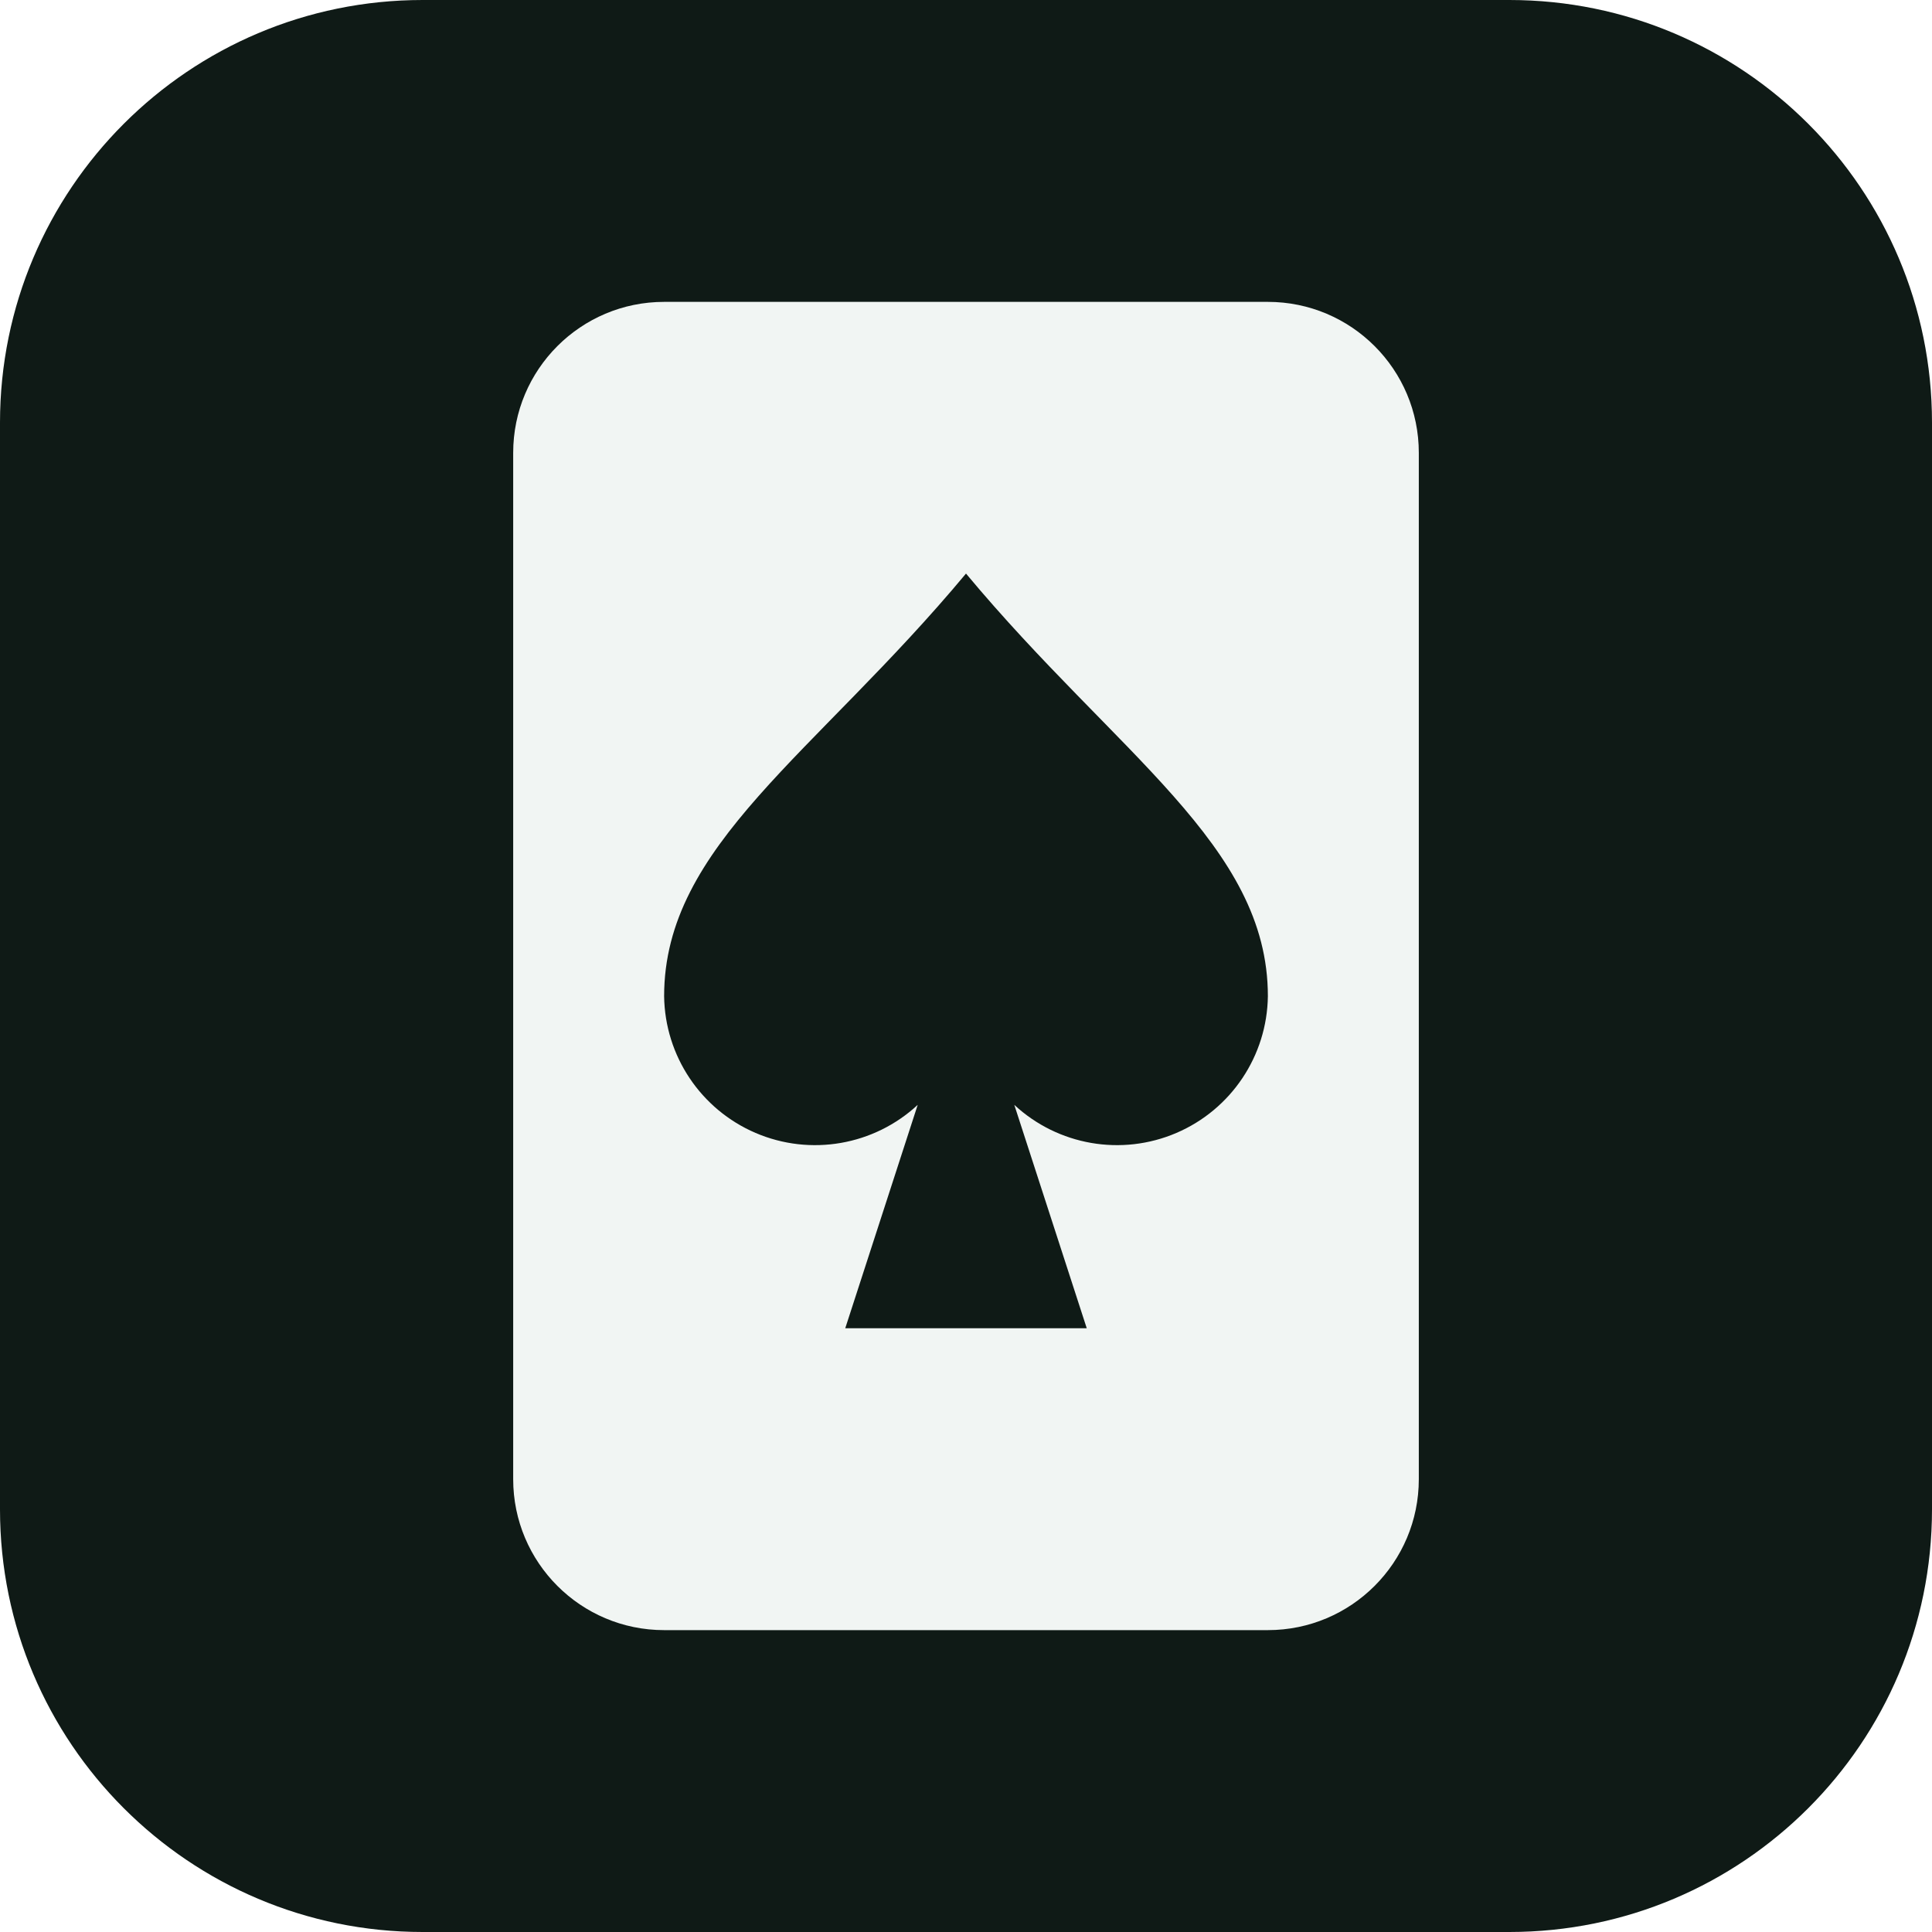
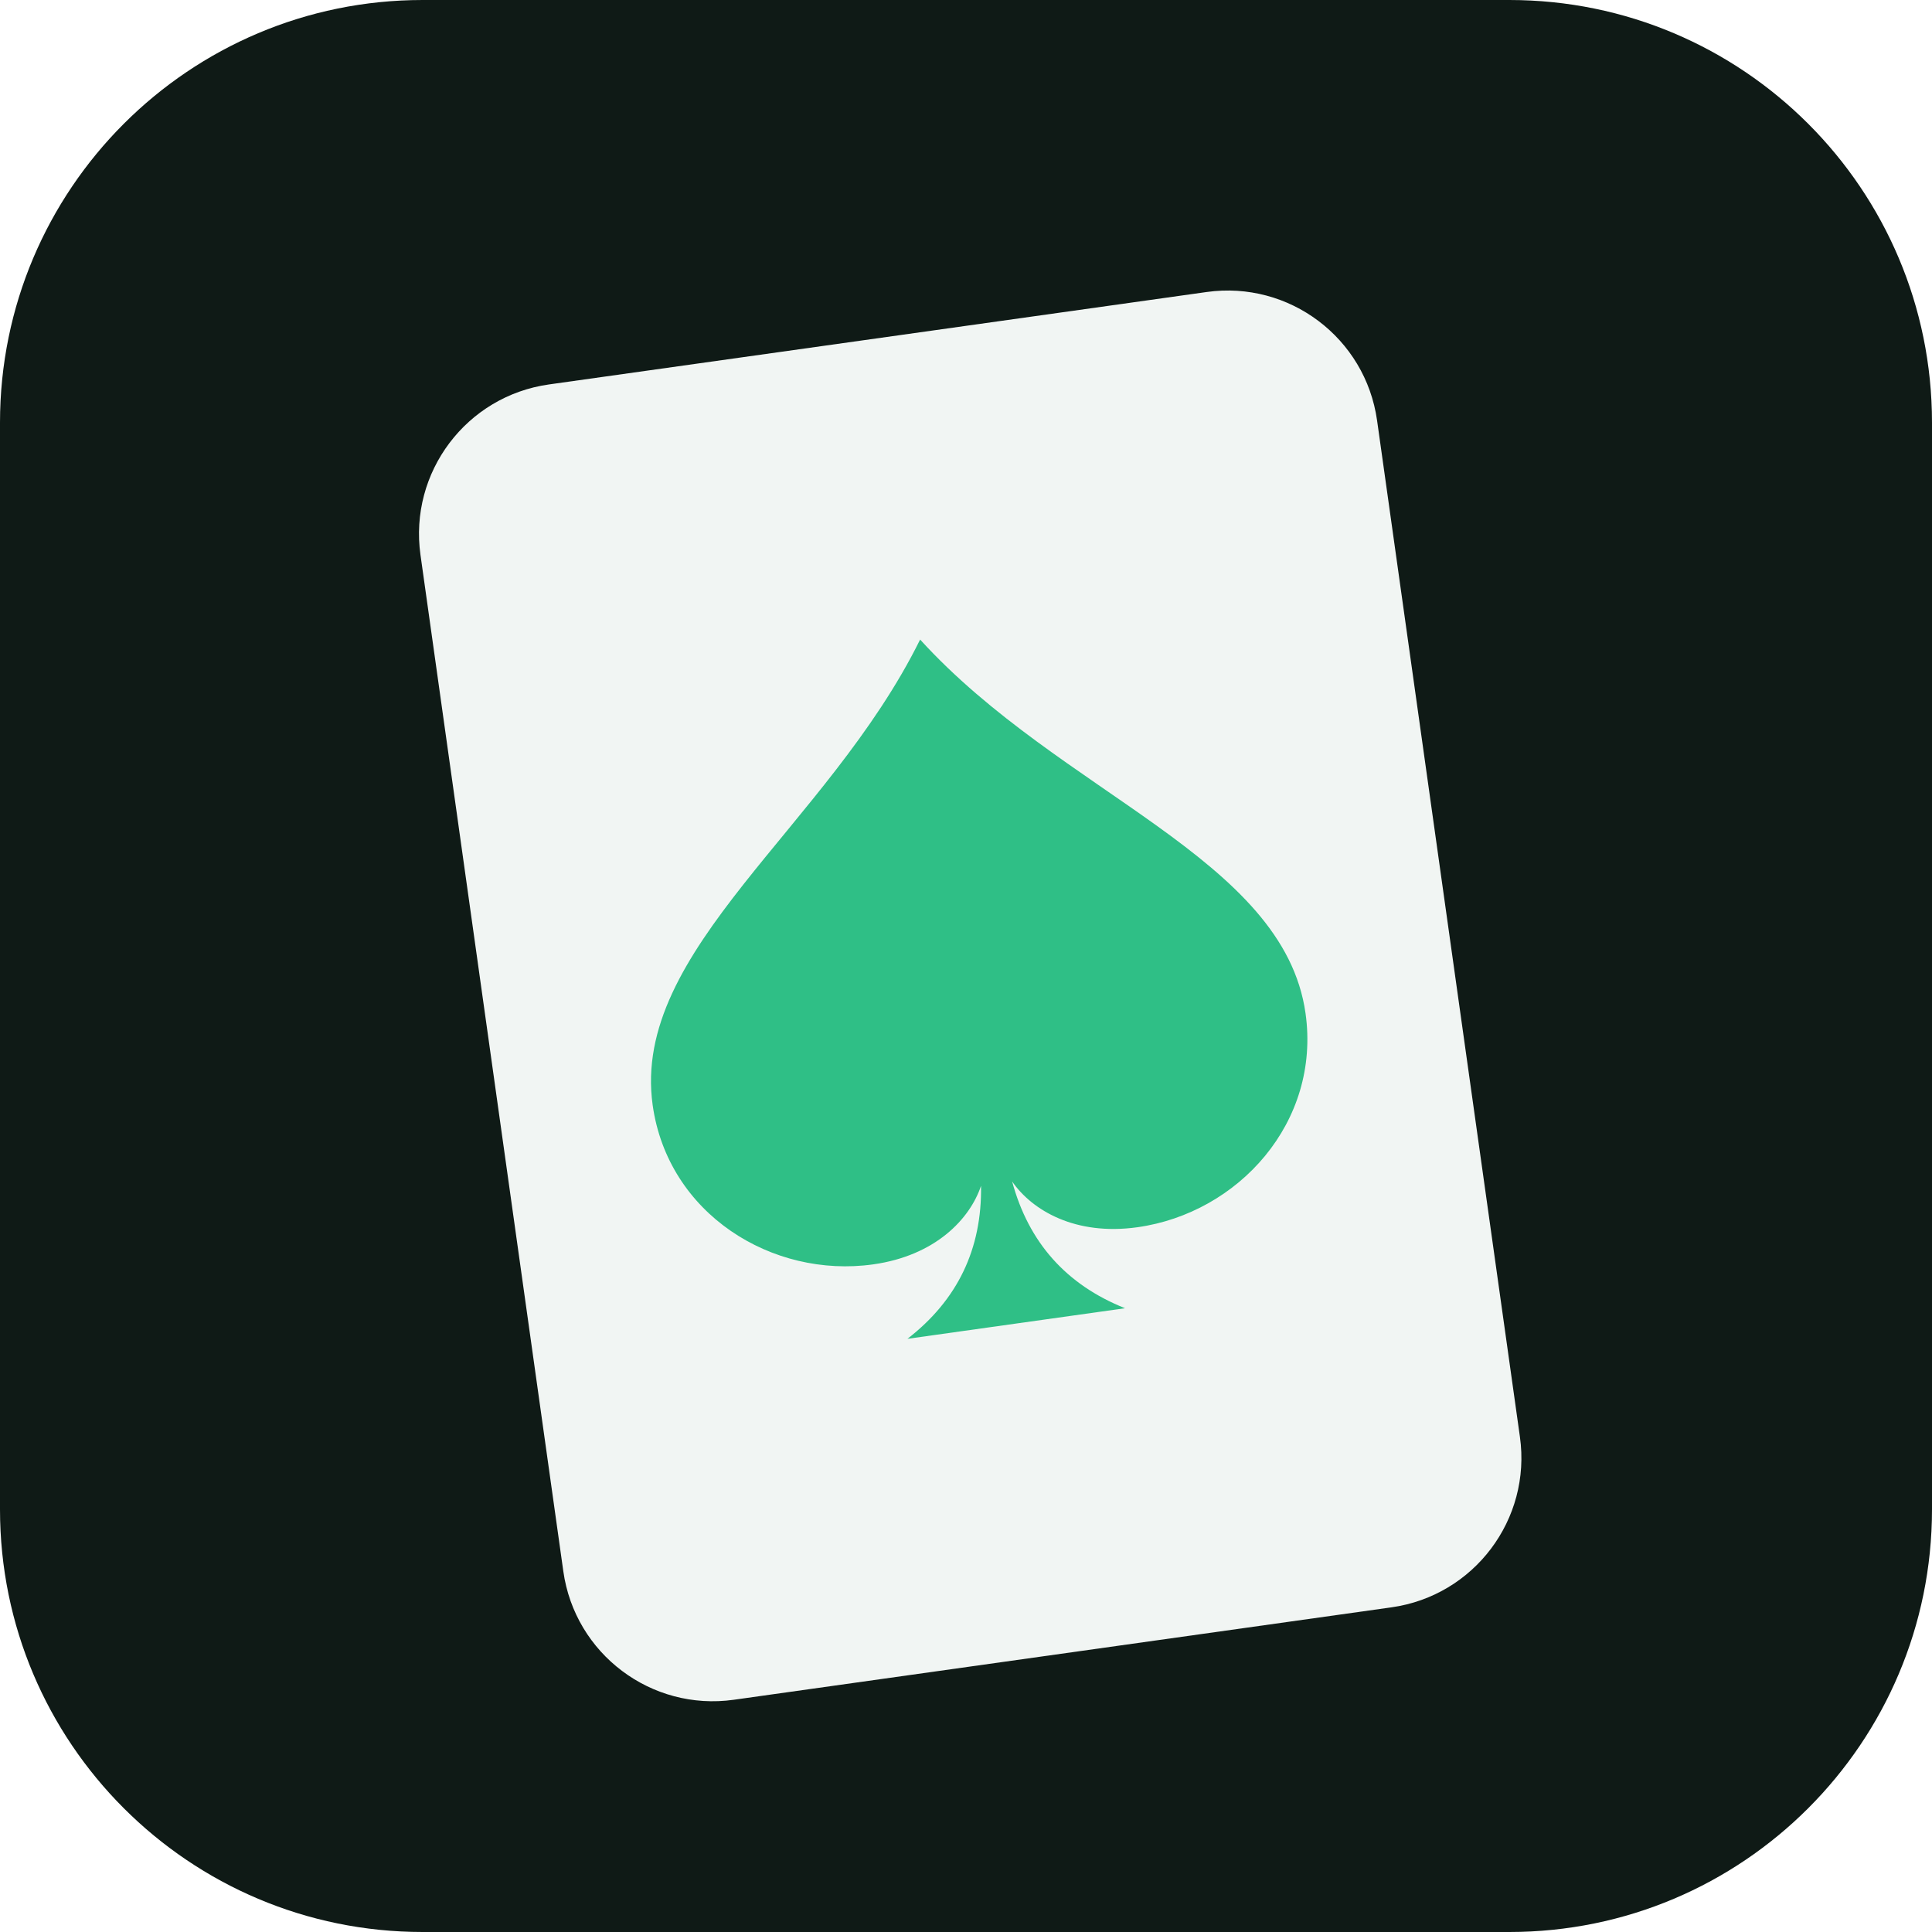
<svg xmlns="http://www.w3.org/2000/svg" viewBox="0 0 64 64">
  <rect width="64" height="64" rx="14" fill="#0f1a16" />
-   <rect x="17" y="10" width="30" height="44" rx="5" fill="#f1f5f3" />
-   <path d="M32 19c-5 6-10 9-10 14a5 5 0 0 0 8.4 3.6L28 44h8l-2.4-7.4A5 5 0 0 0 42 33c0-5-5-8-10-14z" fill="#0f1a16" />
+   <g transform="rotate(-8 32 32)">
+     <rect x="16" y="11" width="32" height="44" rx="5" fill="#f1f5f3" />
+     <path transform="translate(19 19) scale(0.26)" fill="#2fbf86" d="M50 8 C35 30 8 42 8 62 C8 76 20 86 33 86 C41 86 46 82 48 78 C47 86 43 92 36 96 L64 96 C57 92 53 86 52 78 C54 82 59 86 67 86 C80 86 92 76 92 62 C92 42 65 30 50 8 Z" />
+   </g>
</svg>
